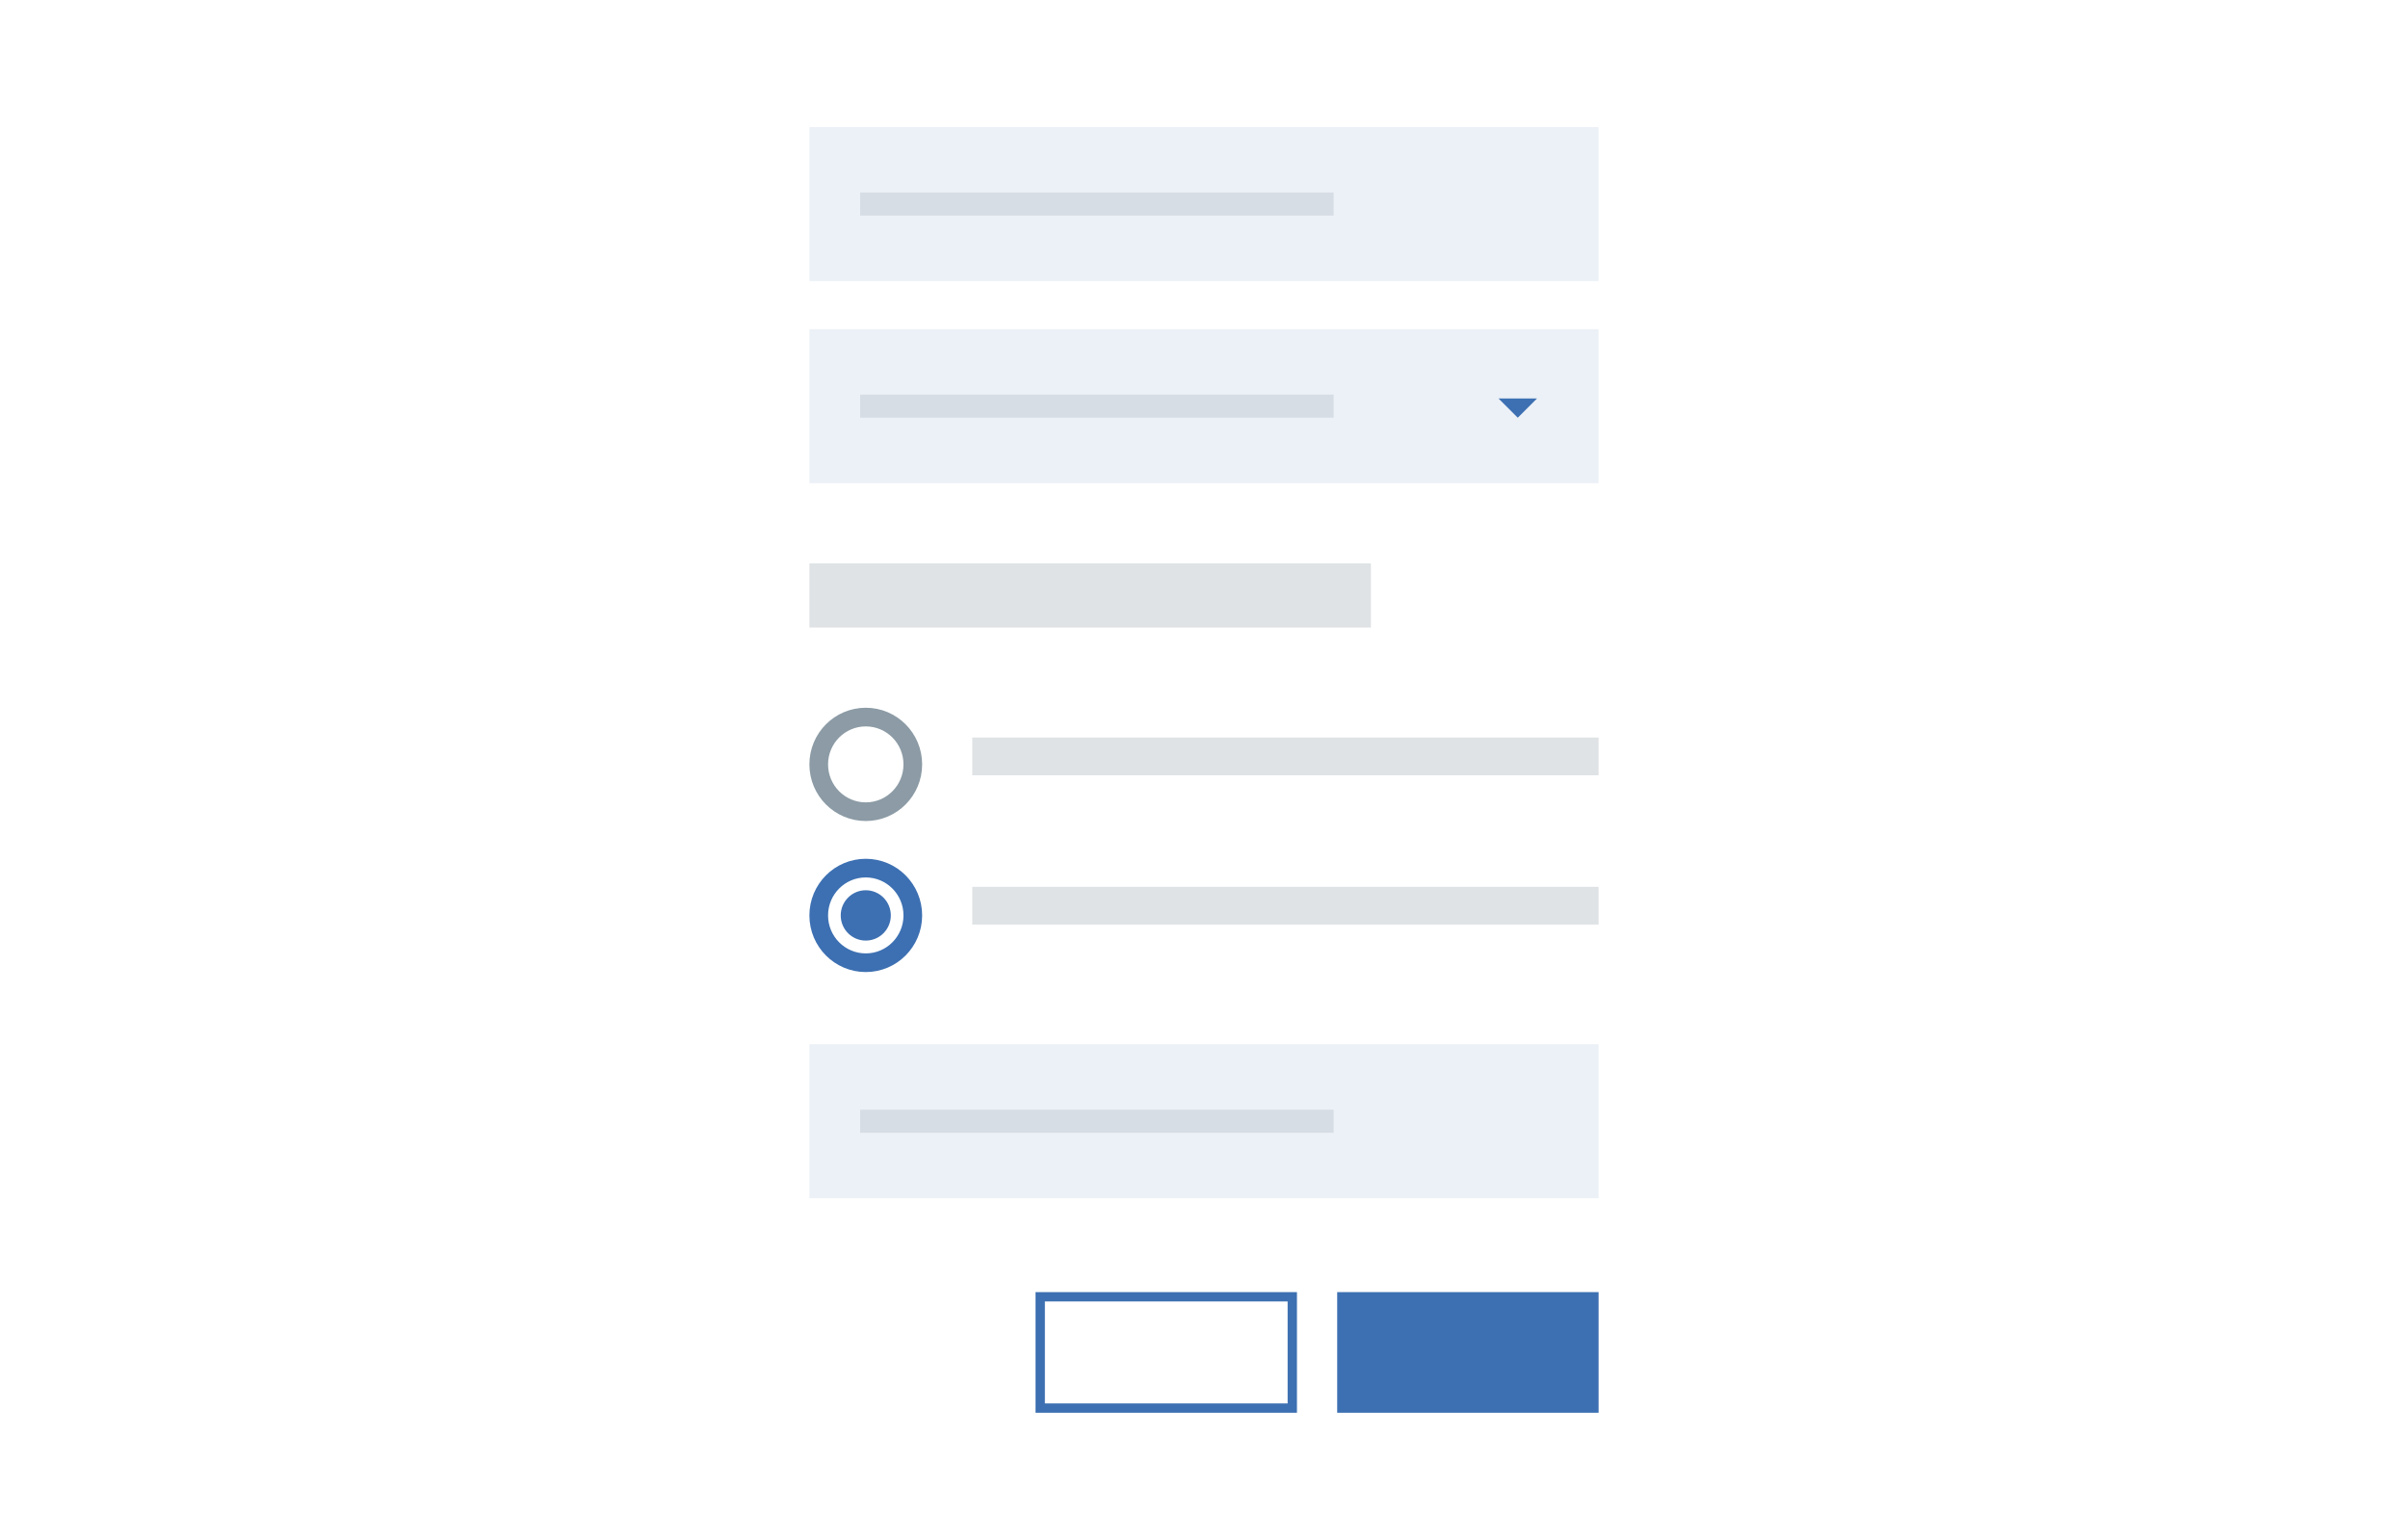
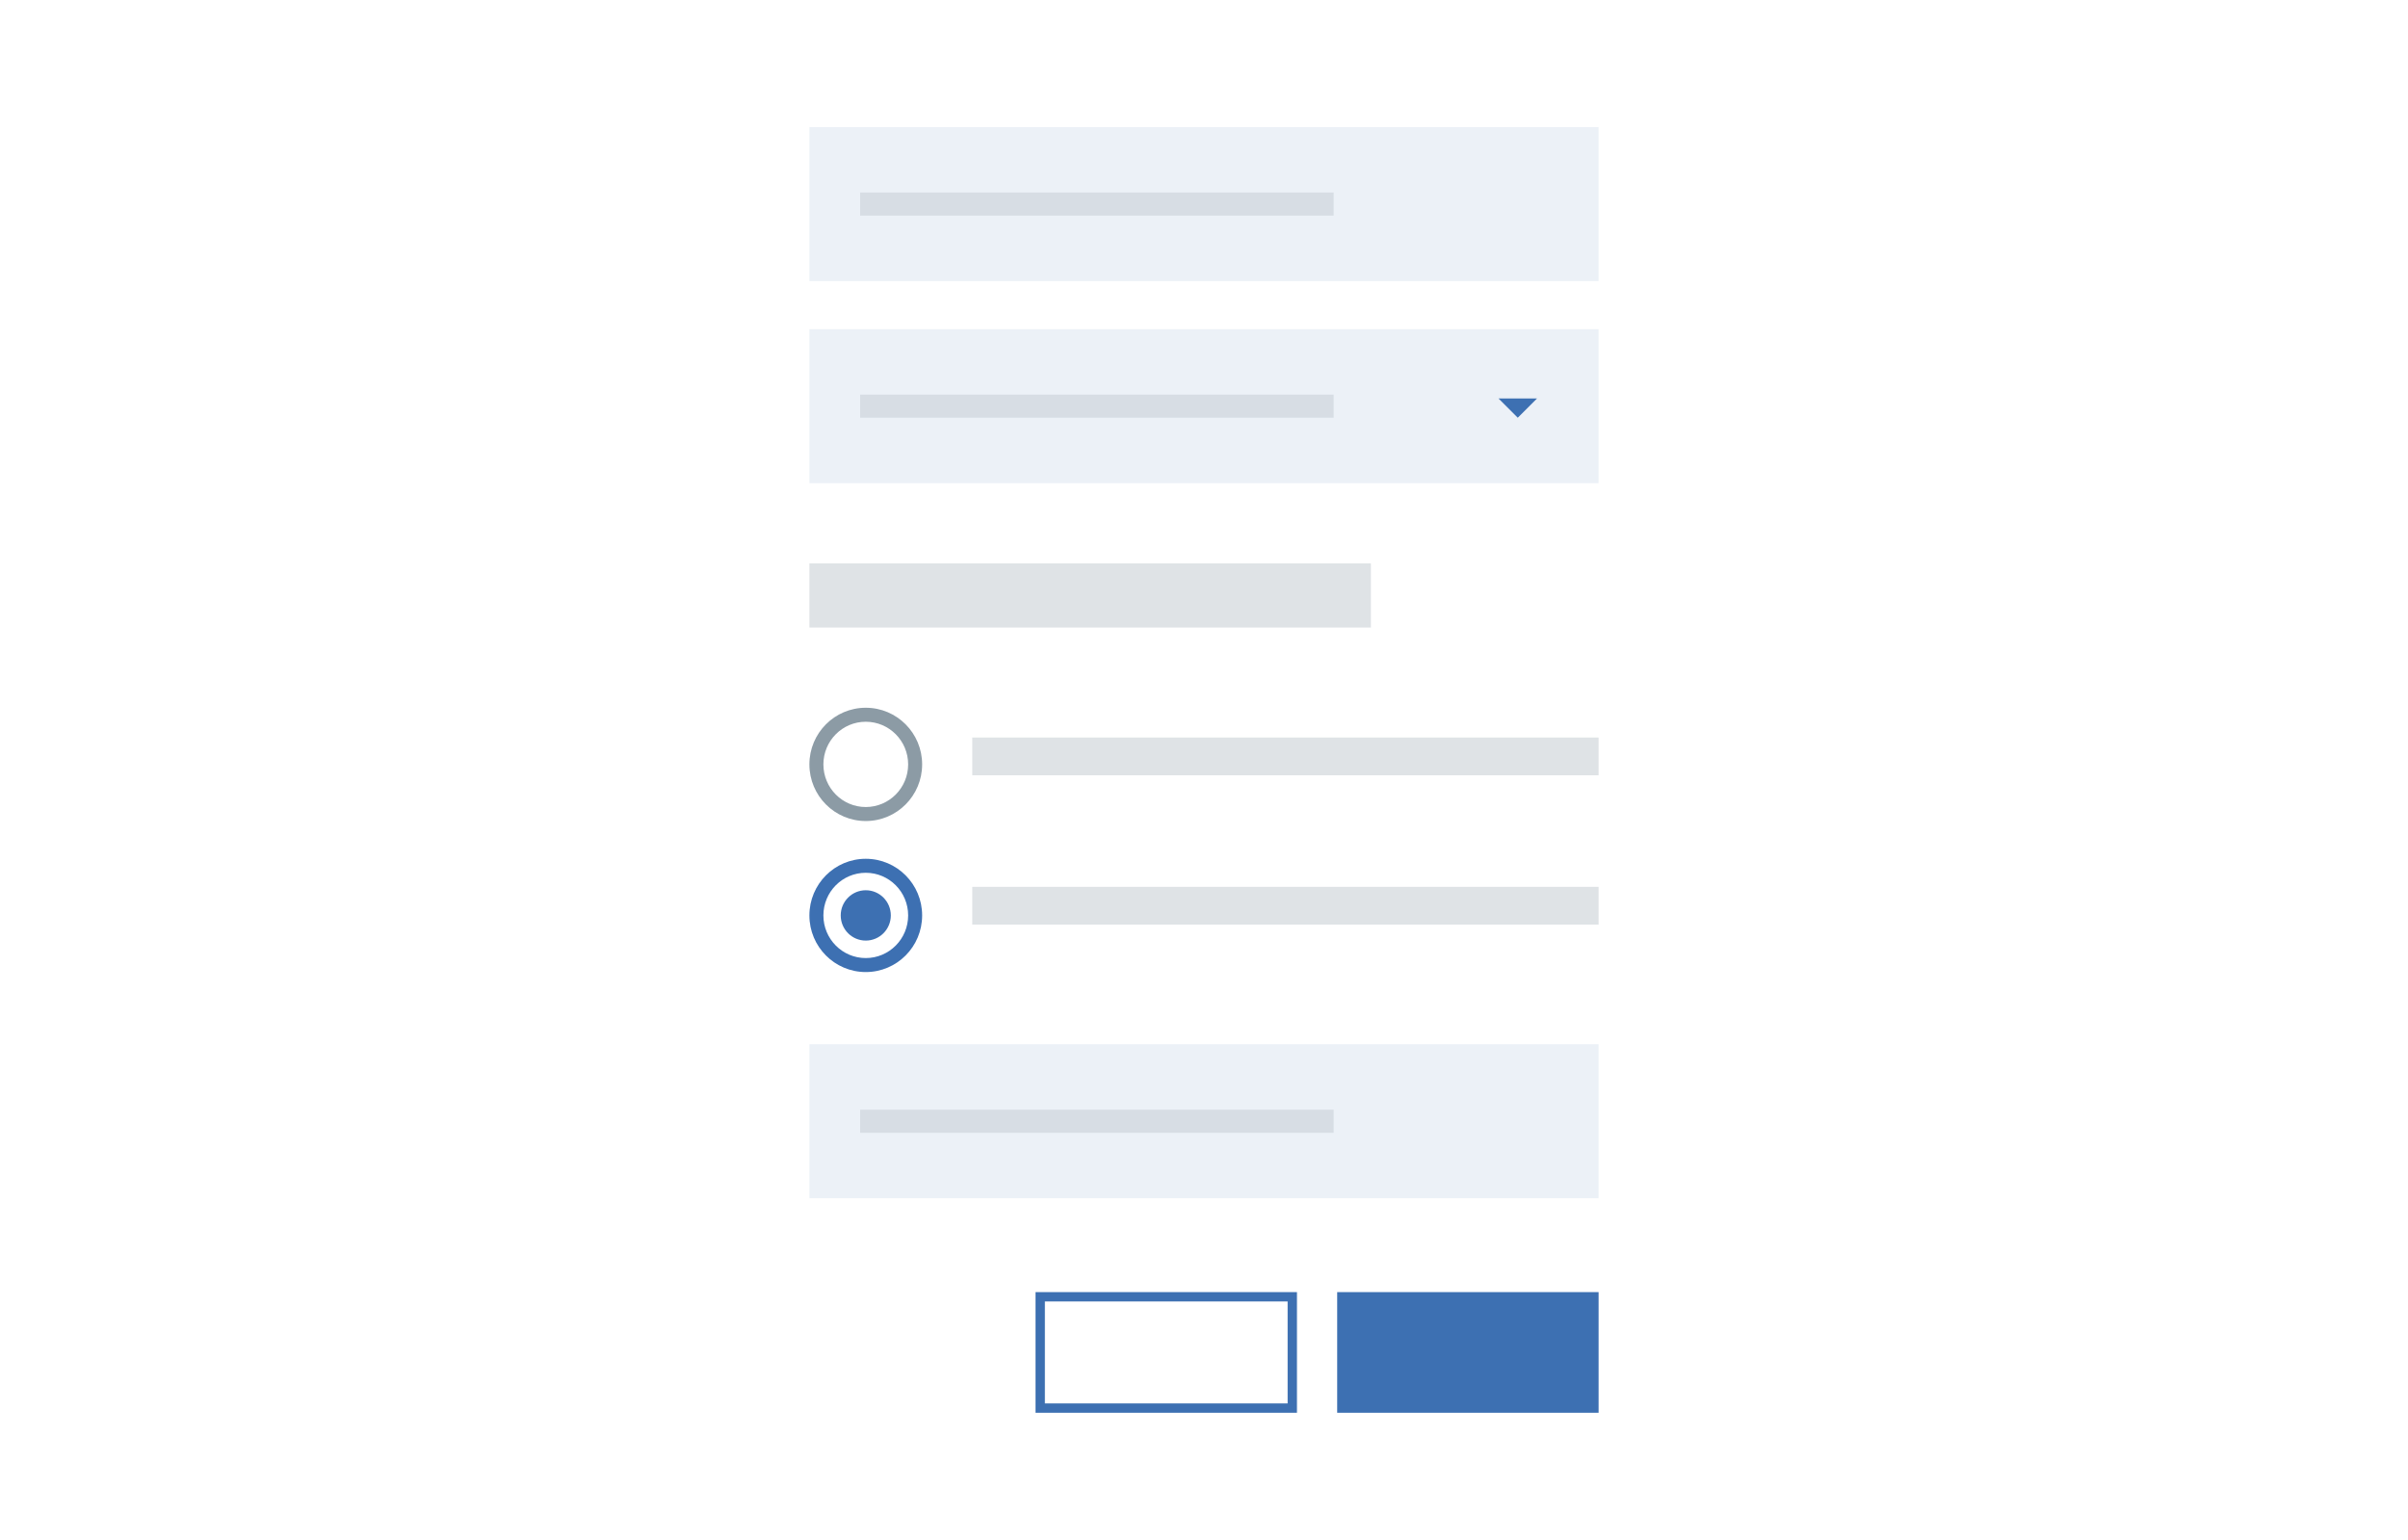
<svg xmlns="http://www.w3.org/2000/svg" width="258px" height="165px" viewBox="0 0 258 165" version="1.1" style="background: #F5F7FA;">
  <defs />
  <g id="Page-1" stroke="none" stroke-width="1" fill="none" fill-rule="evenodd">
    <g id="Form">
      <polygon id="Rectangle-157-Copy-3" fill-opacity="0.1" fill="#3D70B2" points="86.721 35.274 143.296 35.274 171.279 35.274 171.279 51.773 86.721 51.773" />
      <polygon id="Shape" fill="#3D70B2" transform="translate(162.6168, 43.72956) scale(1, -1) translate(-162.6168, -43.72956) " points="160.554 44.761 162.617 42.698 164.679 44.761" />
      <rect id="Rectangle-5" fill-opacity="0.1" fill="#152935" x="92.16" y="42.286" width="50.735" height="2.475" />
      <polygon id="Rectangle-157-Copy-3" fill-opacity="0.1" fill="#3D70B2" points="86.721 13.618 143.296 13.618 171.279 13.618 171.279 30.117 86.721 30.117" />
      <polygon id="Rectangle-157-Copy-3" fill-opacity="0.1" fill="#3D70B2" points="86.721 111.895 143.296 111.895 171.279 111.895 171.279 128.394 86.721 128.394" />
      <rect id="Rectangle-5" fill-opacity="0.1" fill="#152935" x="92.16" y="20.63" width="50.735" height="2.475" />
      <rect id="Rectangle-5" fill-opacity="0.1" fill="#152935" x="92.16" y="118.907" width="50.735" height="2.475" />
-       <g id="Radio-Button---Selected-Option" transform="translate(86.72118, 92.02166)">
-         <ellipse id="Oval-1-Copy" stroke="#3D70B2" stroke-width="2" cx="6.04" cy="6.069" rx="5.04" ry="5.069" />
-         <ellipse id="Oval-3" fill="#3D70B2" cx="6.04" cy="6.069" rx="2.684" ry="2.697" />
+       <g id="Radio-Button---Selected-Option" transform="translate(86.72118, 92.02166)" fill="#3D70B2">
+         <path d="M6.04,10.638 C8.545,10.638 10.58,8.594 10.58,6.069 C10.58,3.544 8.545,1.5 6.04,1.5 C3.534,1.5 1.5,3.544 1.5,6.069 C1.5,8.594 3.534,10.638 6.04,10.638 Z M6.04,12.138 C2.704,12.138 0,9.421 0,6.069 C0,2.717 2.704,0 6.04,0 C9.376,0 12.08,2.717 12.08,6.069 C12.08,9.421 9.376,12.138 6.04,12.138 Z" id="Oval-1-Copy" fill-rule="nonzero" />
+         <ellipse id="Oval-3" cx="6.04" cy="6.069" rx="2.684" ry="2.697" />
      </g>
-       <g id="Radio-Button---Unselected-Option" transform="translate(86.72118, 75.8379)" stroke="#8C9BA5" stroke-width="2">
-         <ellipse id="Oval-1" cx="6.04" cy="6.069" rx="5.04" ry="5.069" />
+       <g id="Radio-Button---Unselected-Option" transform="translate(86.72118, 75.8379)" fill-rule="nonzero" fill="#8C9BA5">
+         <path d="M6.04,10.638 C8.545,10.638 10.58,8.594 10.58,6.069 C10.58,3.544 8.545,1.5 6.04,1.5 C3.534,1.5 1.5,3.544 1.5,6.069 C1.5,8.594 3.534,10.638 6.04,10.638 Z M6.04,12.138 C2.704,12.138 0,9.421 0,6.069 C0,2.717 2.704,0 6.04,0 C9.376,0 12.08,2.717 12.08,6.069 C12.08,9.421 9.376,12.138 6.04,12.138 Z" id="Oval-1" />
      </g>
      <rect id="Rectangle" fill="#DFE3E6" x="86.721" y="60.368" width="60.163" height="6.876" />
      <rect id="Rectangle" fill="#DFE3E6" x="104.17" y="79.028" width="67.109" height="4.046" />
      <rect id="Rectangle" fill="#DFE3E6" x="104.17" y="95.03" width="67.109" height="4.046" />
      <rect id="Rectangle-9" fill="#3D70B2" x="143.27" y="138.455" width="28.009" height="12.927" />
-       <rect id="Rectangle-9" stroke="#3D70B2" x="111.451" y="138.955" width="27.009" height="11.927" />
+       <path d="M111.951,150.382 L137.96,150.382 L137.96,139.455 L111.951,139.455 L111.951,150.382 Z M110.951,138.455 L138.96,138.455 L138.96,151.382 L110.951,151.382 L110.951,138.455 Z" id="Rectangle-9" fill="#3D70B2" fill-rule="nonzero" />
    </g>
  </g>
</svg>
